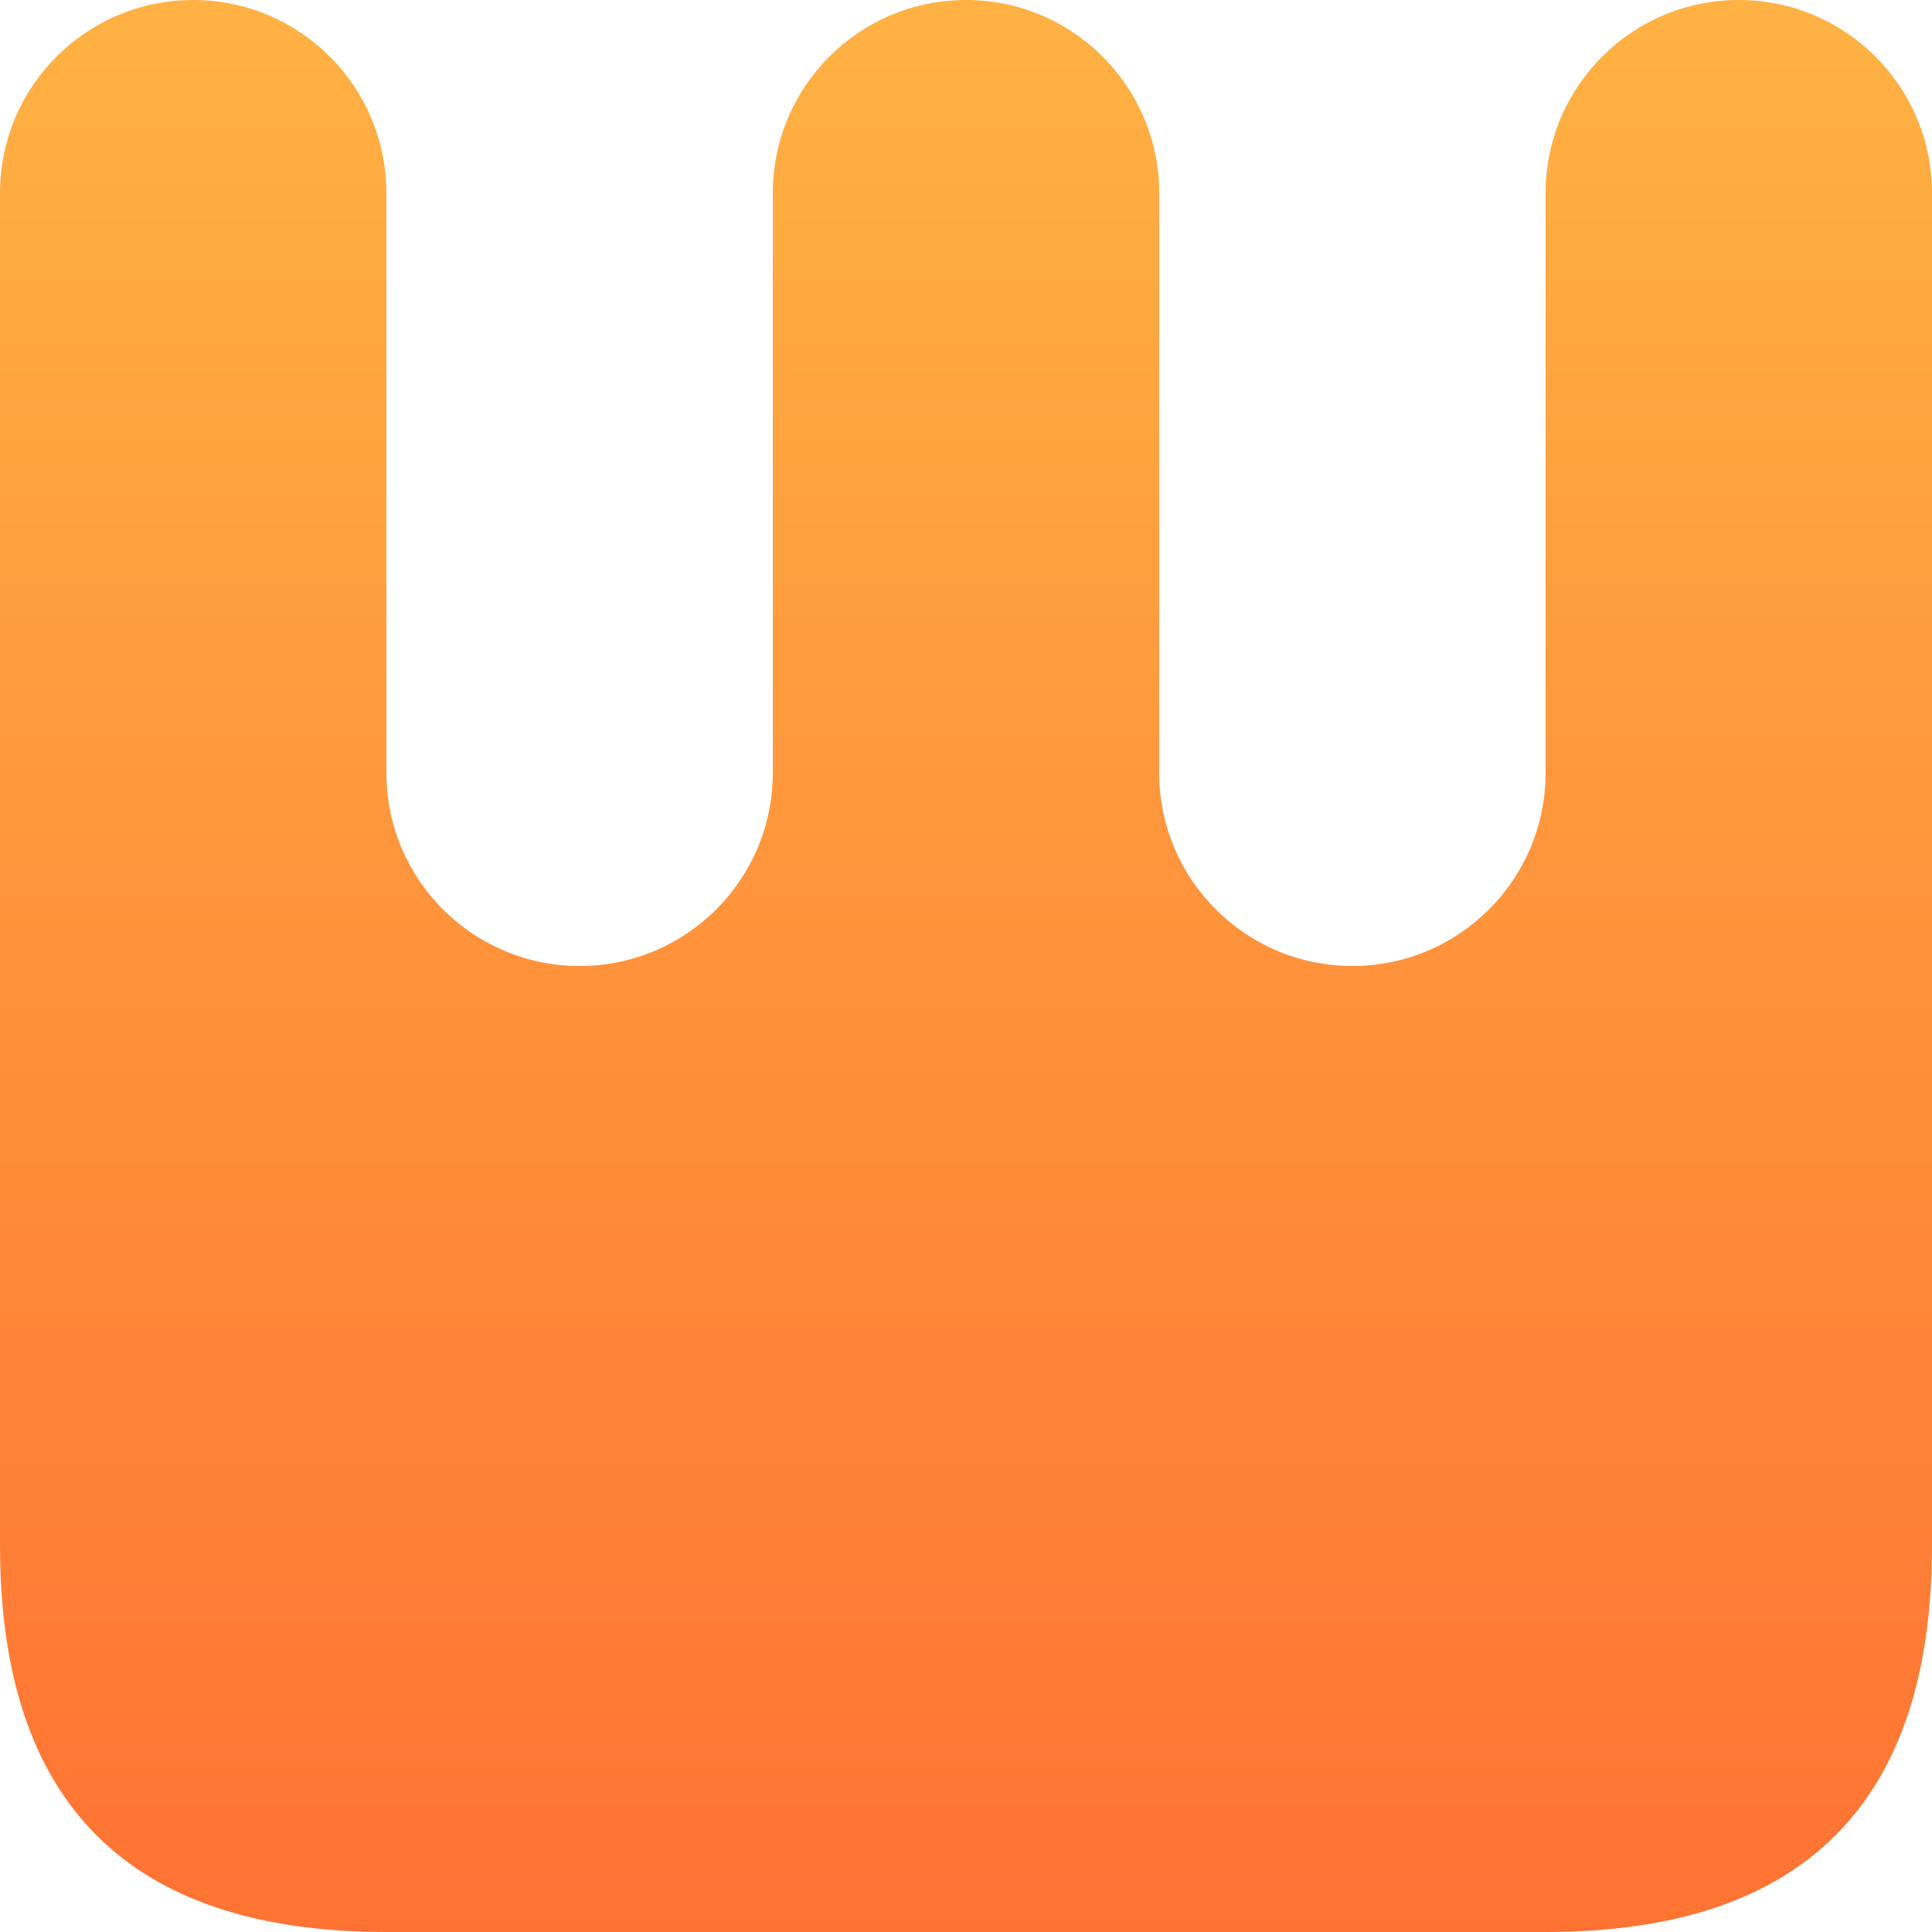
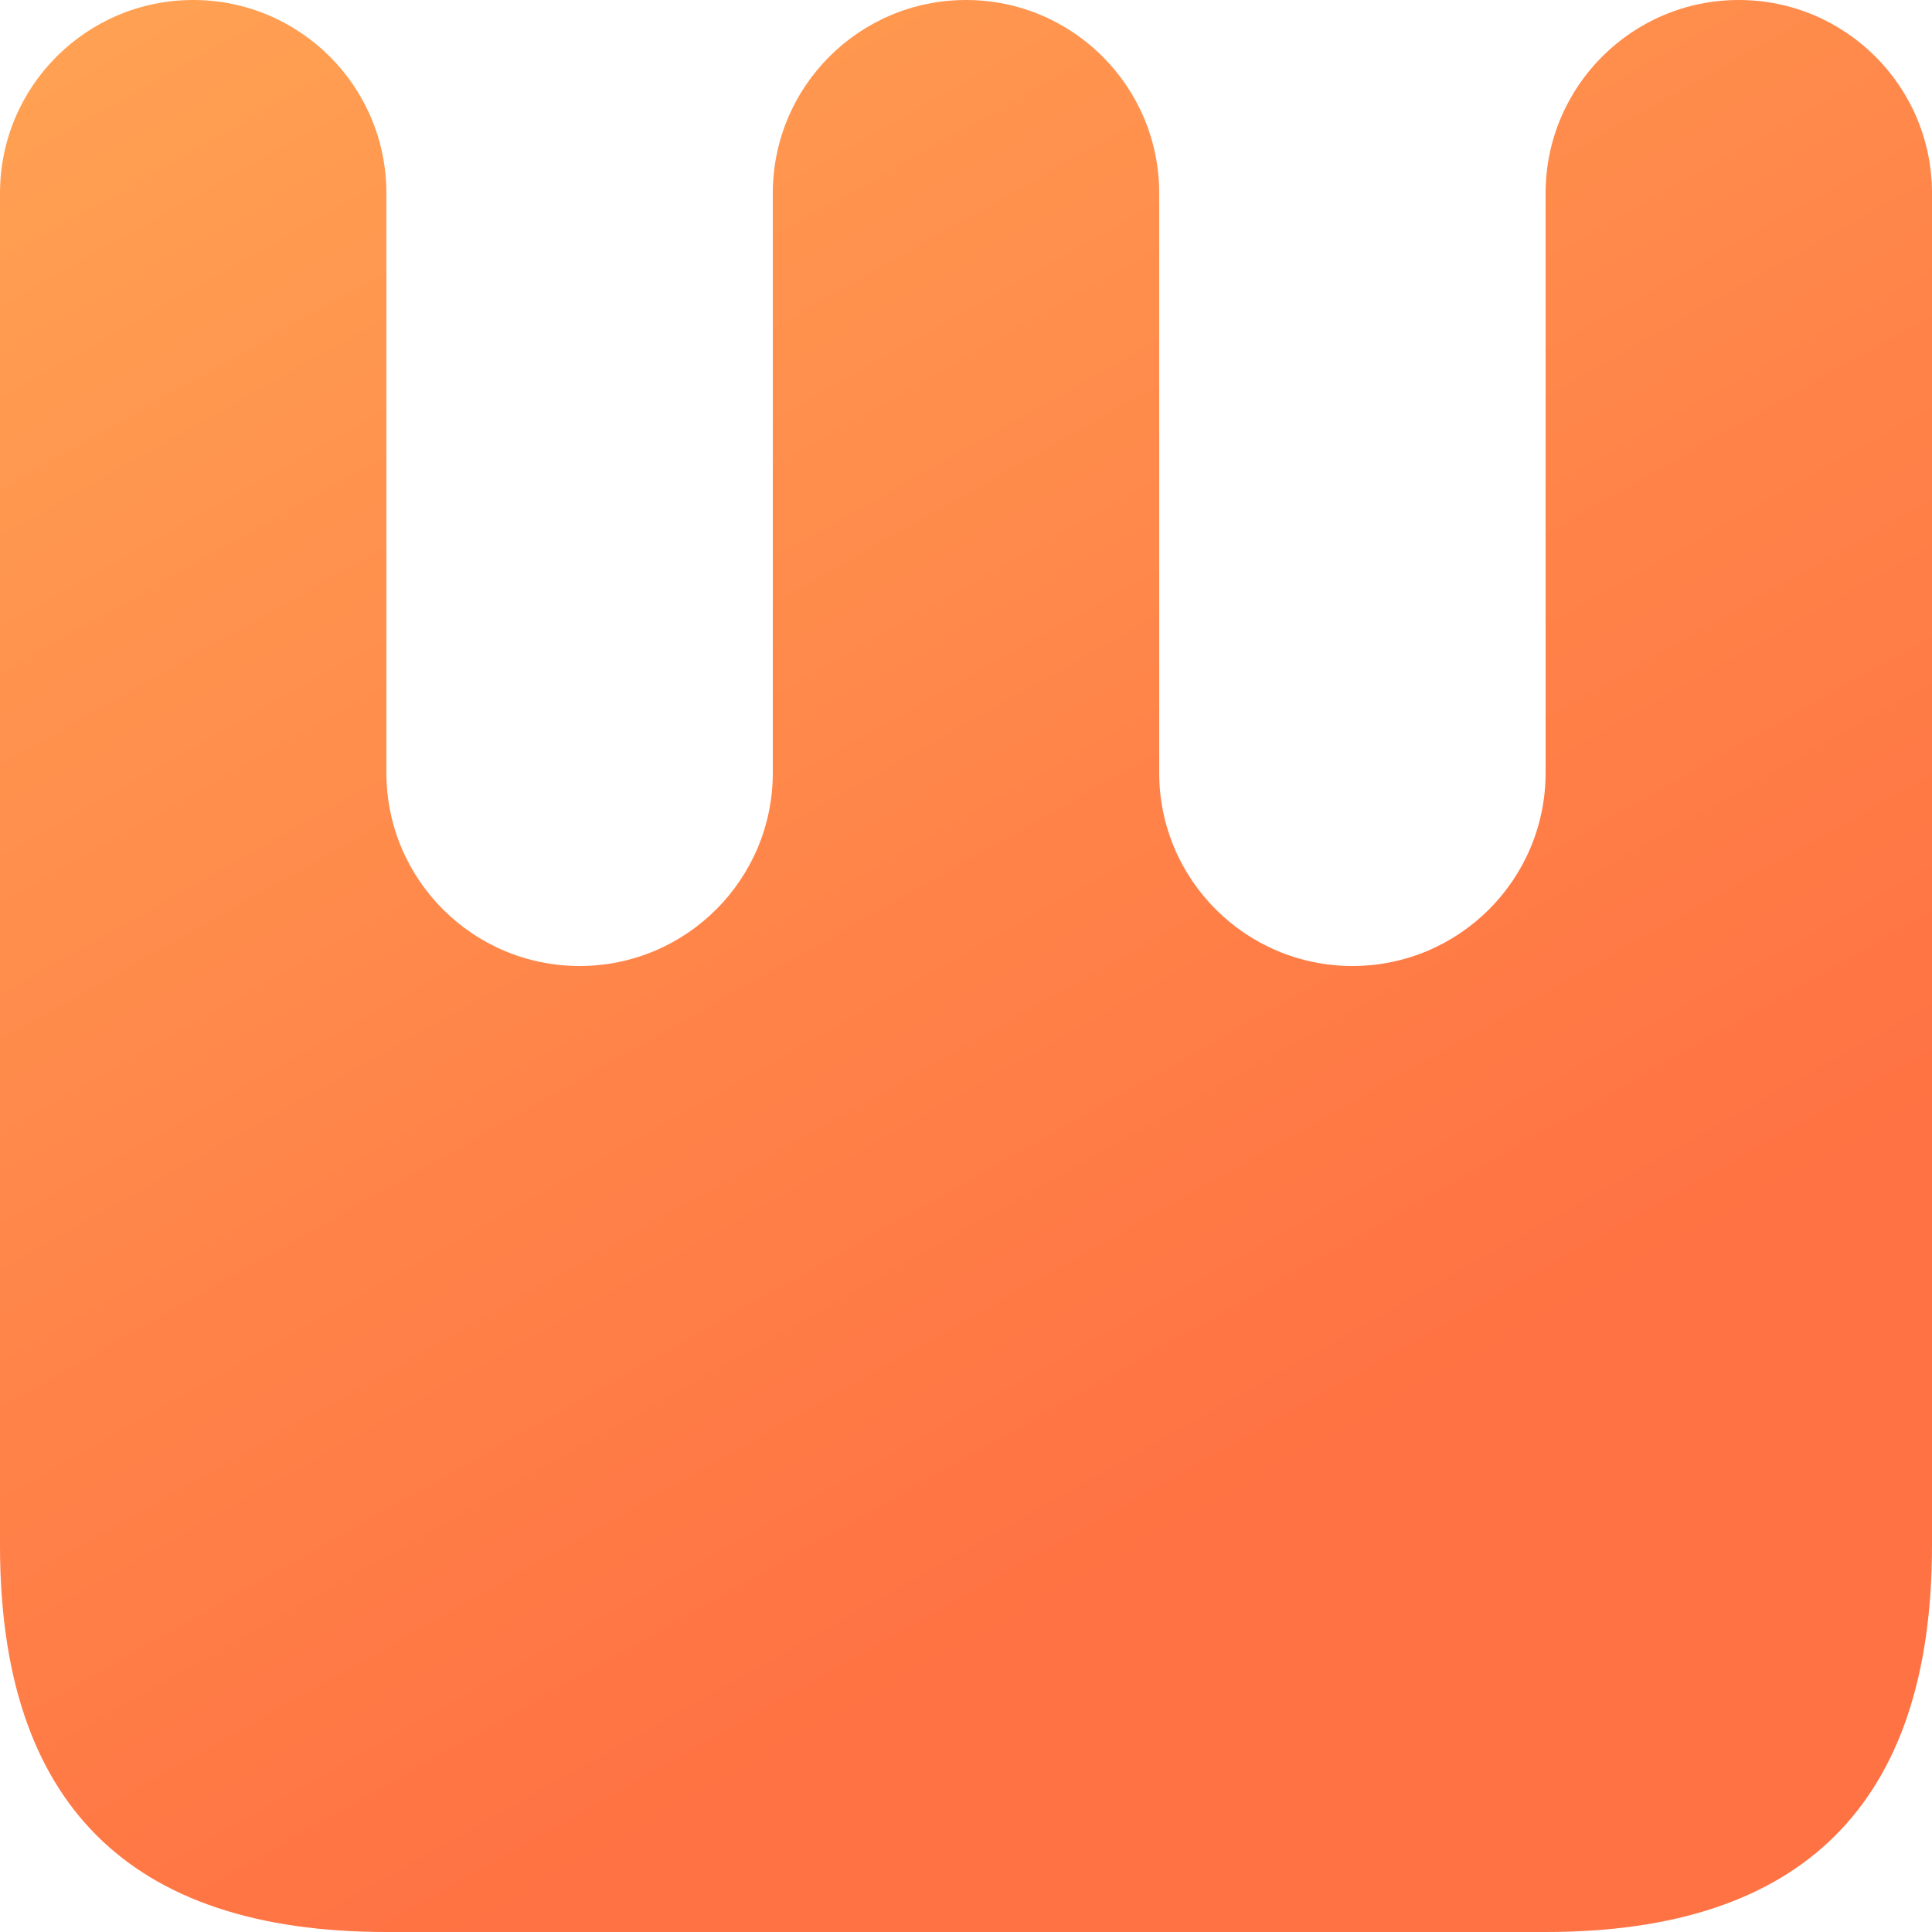
<svg xmlns="http://www.w3.org/2000/svg" width="500" height="500">
  <defs>
-     <linearGradient id="gradient" gradientTransform="rotate(90)">
-       <stop offset="0%" stop-color="#FFB243" />
-       <stop offset="100%" stop-color="#FF7233" />
+     <linearGradient id="gradient" gradientTransform="rotate(60)">
+       <stop offset="0%" stop-color="#FFA253" />
+       <stop offset="100%" stop-color="#FF7243" />
    </linearGradient>
  </defs>
  <path d="M 100,500 Q 0,500 0,400 V 50 A 50,50 180 0,1 100,50 V 200 A 50,50 150 0,0 200,200 V 50 A 50,50 180 0,1 300,50 V 200 A 50,50 180 0,0 400,200 V 50 A 50,50 180 0,1 500,50 V 400 Q 500,500 400,500 Z" fill="url(#gradient)" />
</svg>
